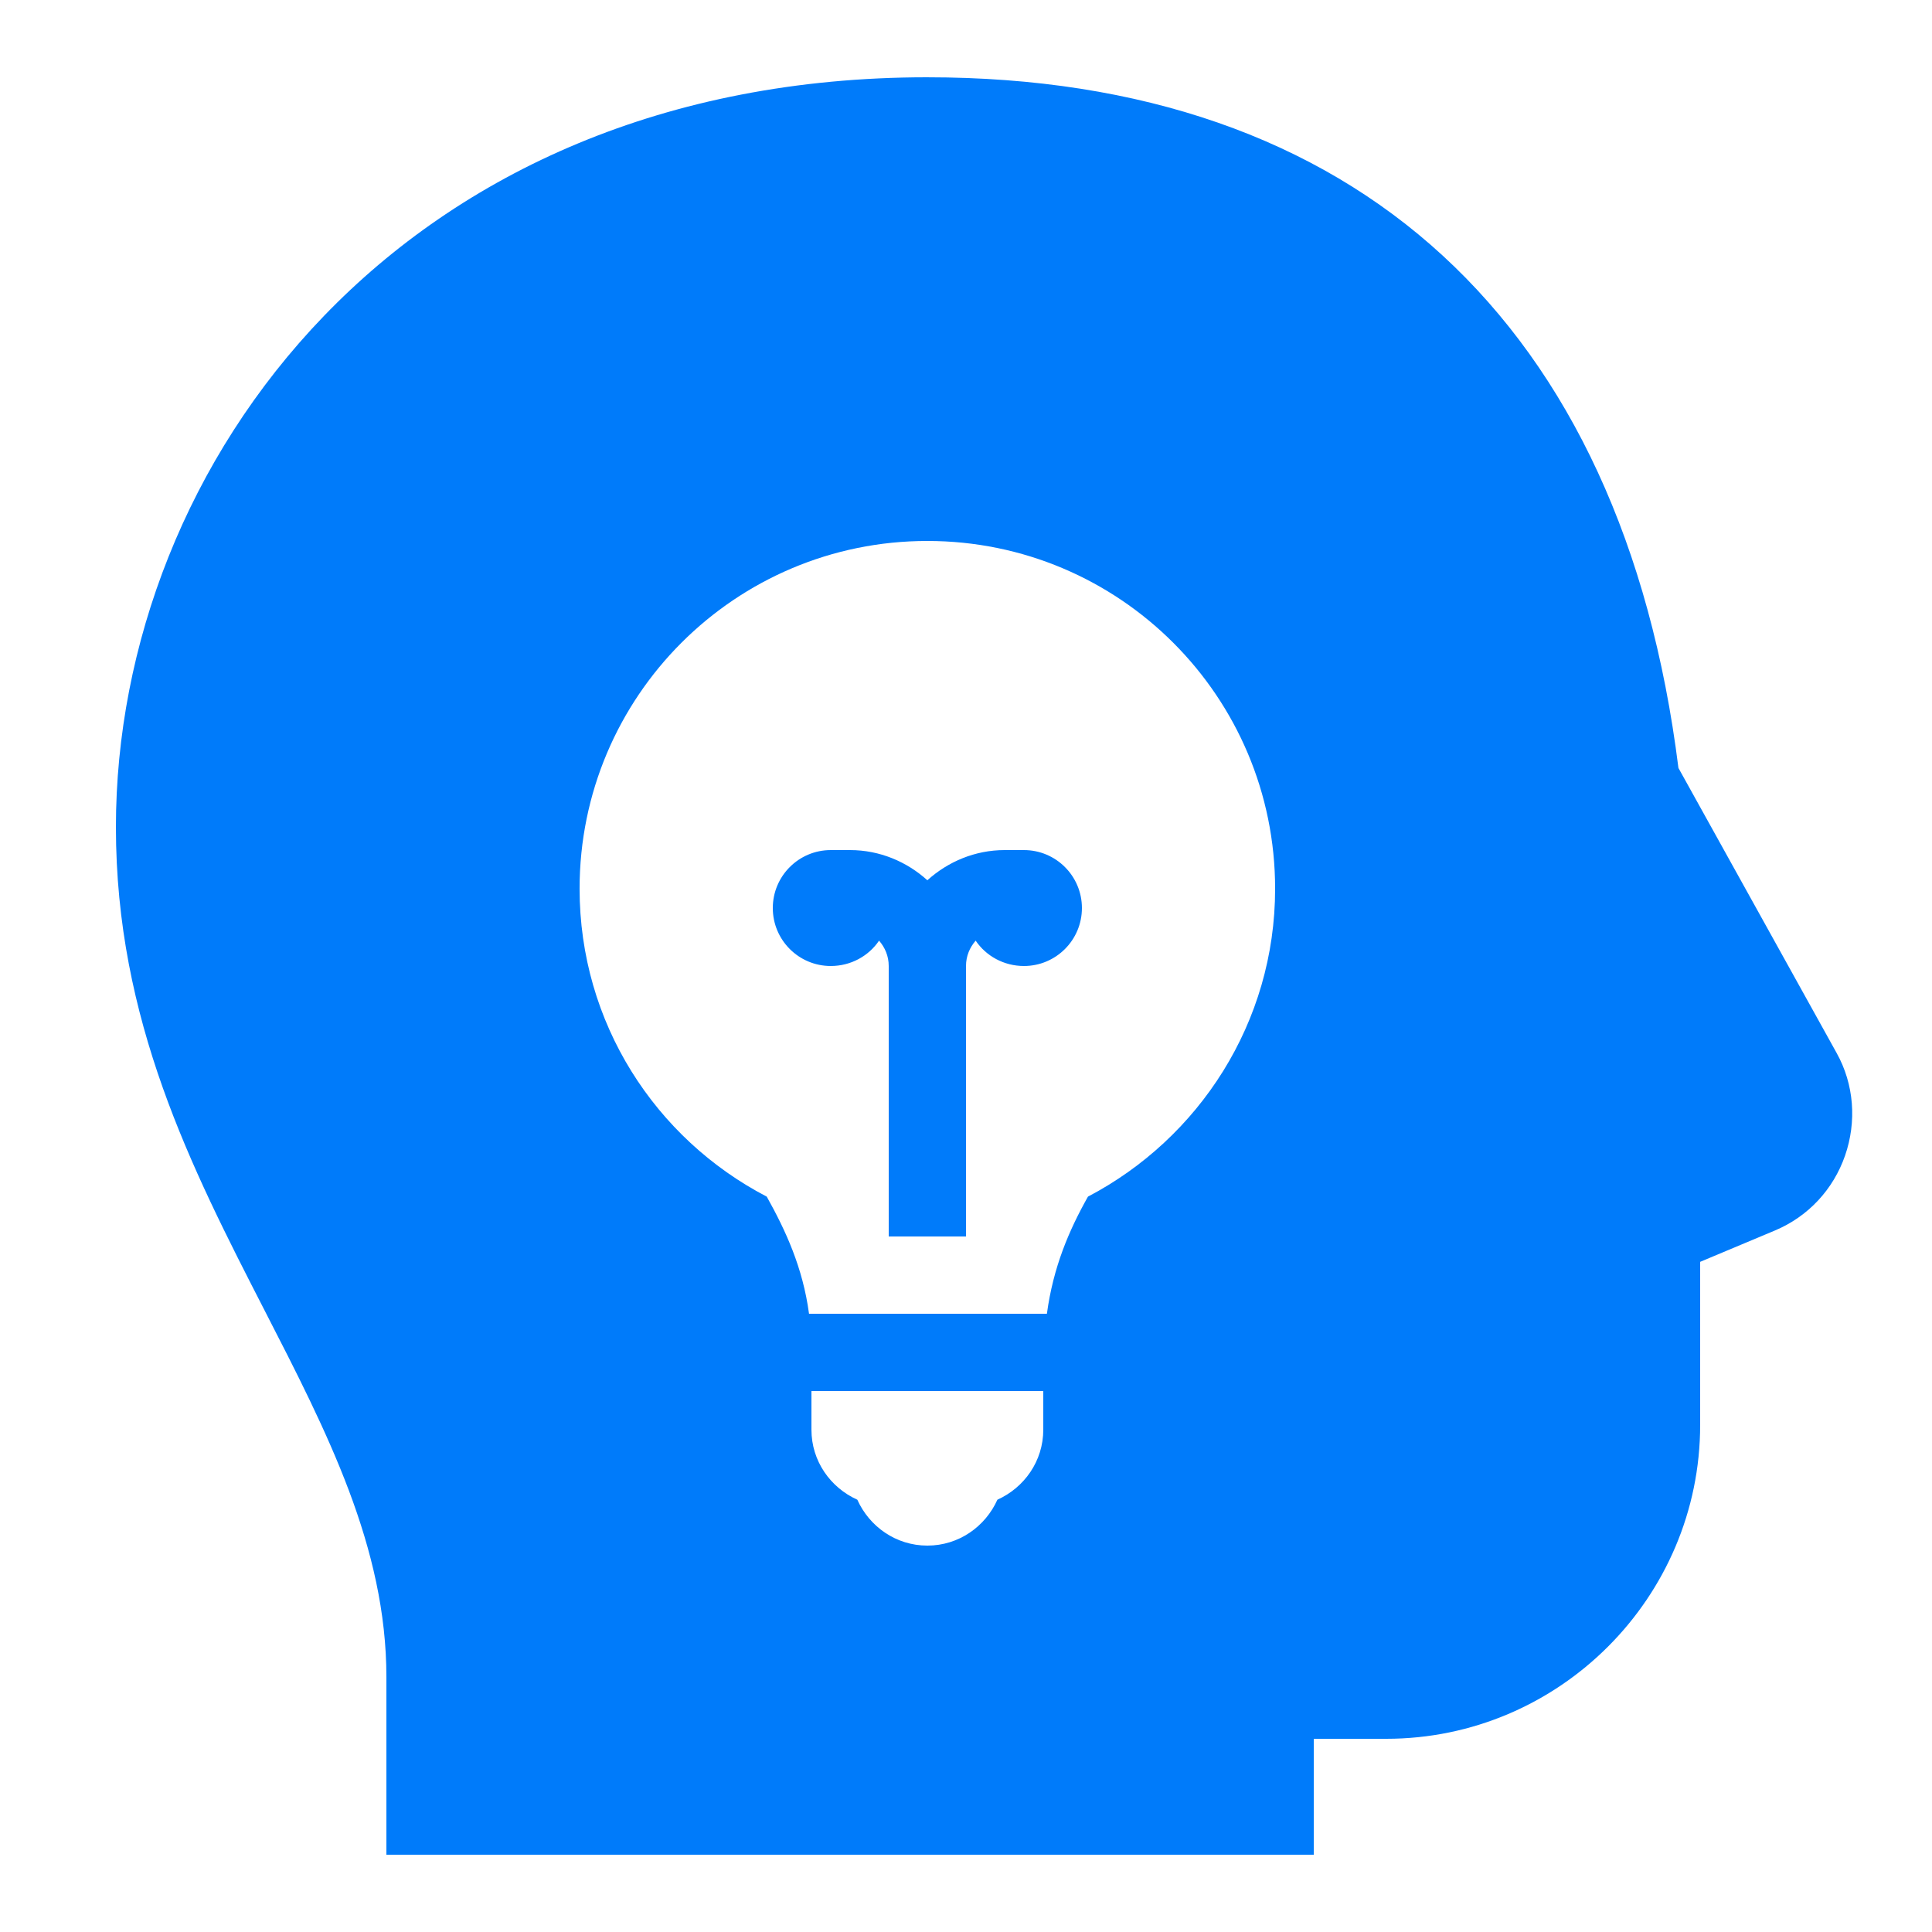
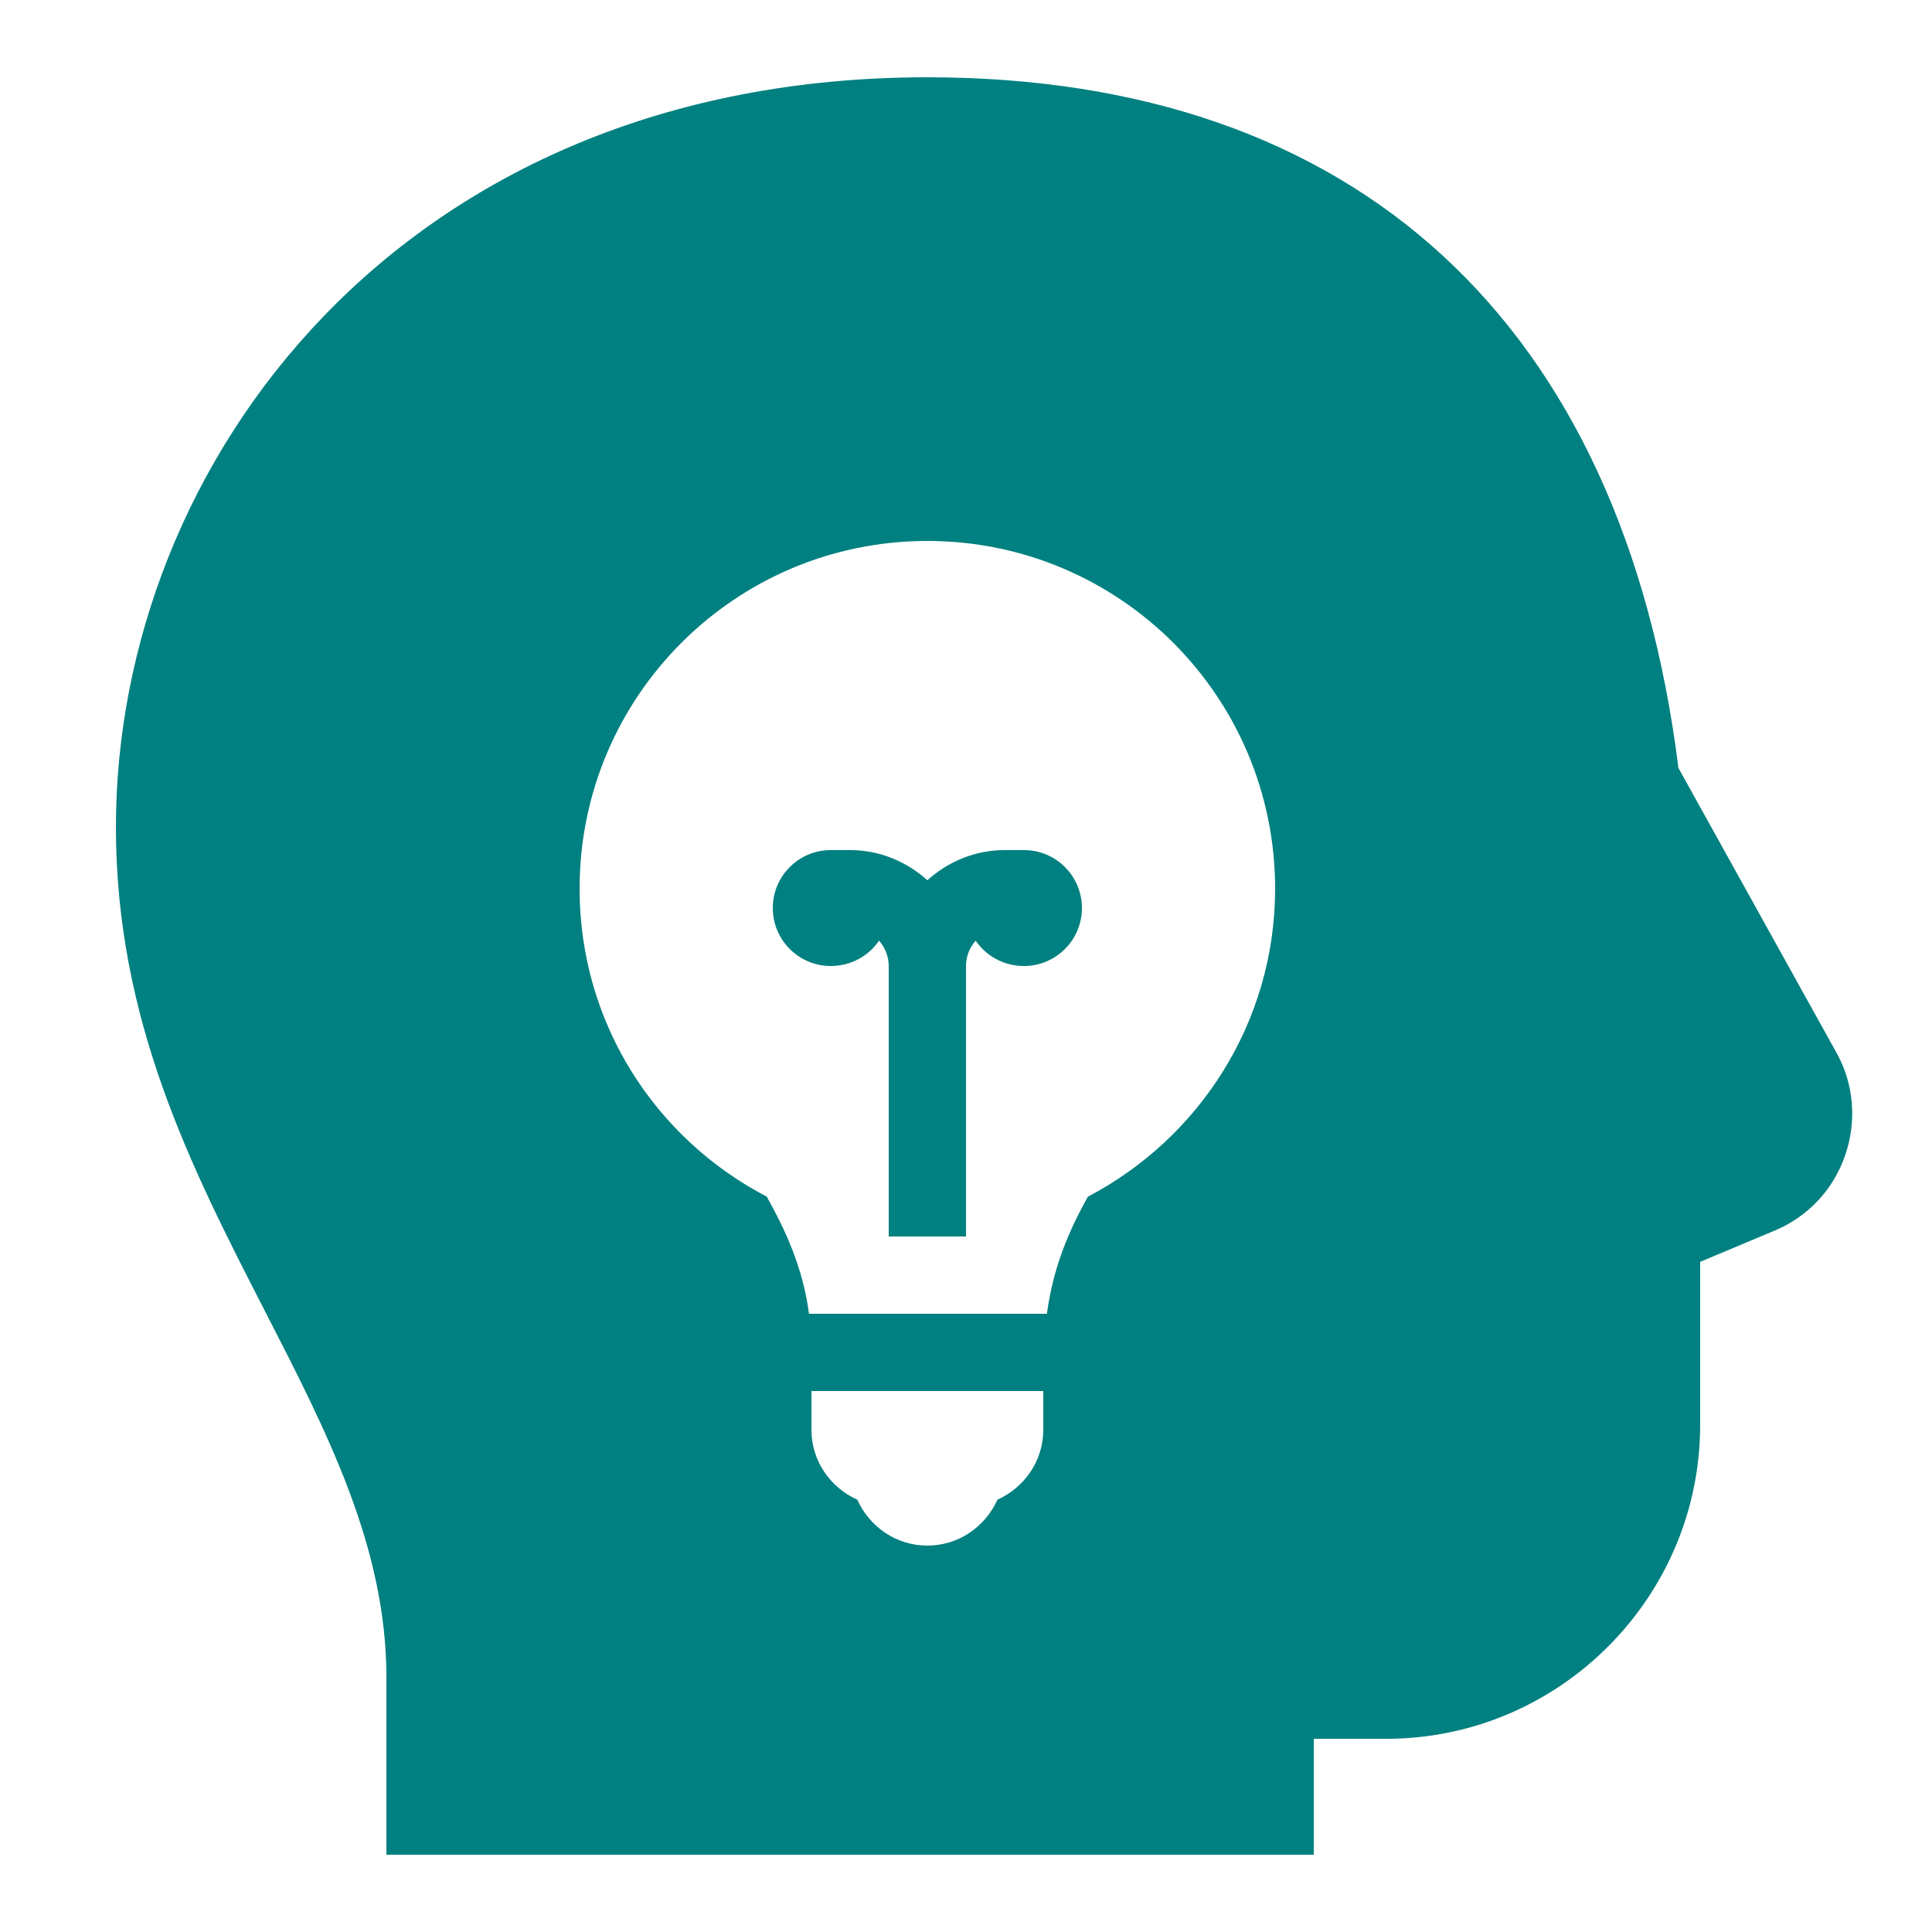
- <svg xmlns="http://www.w3.org/2000/svg" x="0px" y="0px" width="50" height="50" viewBox="0 0 172 172" style=" fill:#000000;">
+ <svg xmlns="http://www.w3.org/2000/svg" x="0px" y="0px" width="50" height="50" viewBox="0 0 172 172" style=" fill:#008080;">
  <g fill="none" fill-rule="nonzero" stroke="none" stroke-width="1" stroke-linecap="butt" stroke-linejoin="miter" stroke-miterlimit="10" stroke-dasharray="" stroke-dashoffset="0" font-family="none" font-weight="none" font-size="none" text-anchor="none" style="mix-blend-mode: normal">
    <path d="M0,172v-172h172v172z" fill="none" />
-     <g fill="#007bfa">
+     <g fill="#008080">
      <path d="M82.56,6.88c-46.924,0 -72.24,34.4 -72.24,66.757c0,17.2 6.705,30.302 13.223,43c5.577,10.857 10.857,21.097 10.857,32.68v15.803h82.56v-10.32h6.45c15.386,0 27.95,-12.564 27.95,-27.95v-14.512l6.665,-2.795c2.943,-1.236 5.187,-3.642 6.235,-6.665c1.048,-3.023 0.806,-6.343 -0.752,-9.137l-14.082,-25.37c-4.972,-39.654 -28.703,-61.49 -66.865,-61.49zM82.56,48.16c17.106,0 30.96,13.854 30.96,30.96c0,11.919 -6.786,22.239 -16.663,27.413c-1.693,3.01 -3.091,6.275 -3.655,10.428h-21.177c-0.551,-4.112 -2.083,-7.418 -3.763,-10.428c-9.917,-5.16 -16.663,-15.467 -16.663,-27.413c0,-17.106 13.854,-30.96 30.96,-30.96zM73.96,75.68c-2.849,0 -5.16,2.311 -5.16,5.16c0,2.849 2.311,5.16 5.16,5.16c1.787,0 3.373,-0.887 4.3,-2.257c0.524,0.605 0.86,1.371 0.86,2.257v24.08h6.88v-24.08c0,-0.887 0.336,-1.653 0.86,-2.257c0.927,1.371 2.513,2.257 4.3,2.257c2.849,0 5.16,-2.311 5.16,-5.16c0,-2.849 -2.311,-5.16 -5.16,-5.16h-1.72c-2.634,0 -5.053,1.035 -6.88,2.688c-1.827,-1.653 -4.246,-2.688 -6.88,-2.688zM72.24,123.84h20.64v3.44c0,2.795 -1.693,5.16 -4.085,6.235c-1.075,2.392 -3.44,4.085 -6.235,4.085c-2.795,0 -5.16,-1.693 -6.235,-4.085c-2.392,-1.075 -4.085,-3.44 -4.085,-6.235z">
                      </path>
    </g>
  </g>
</svg>
